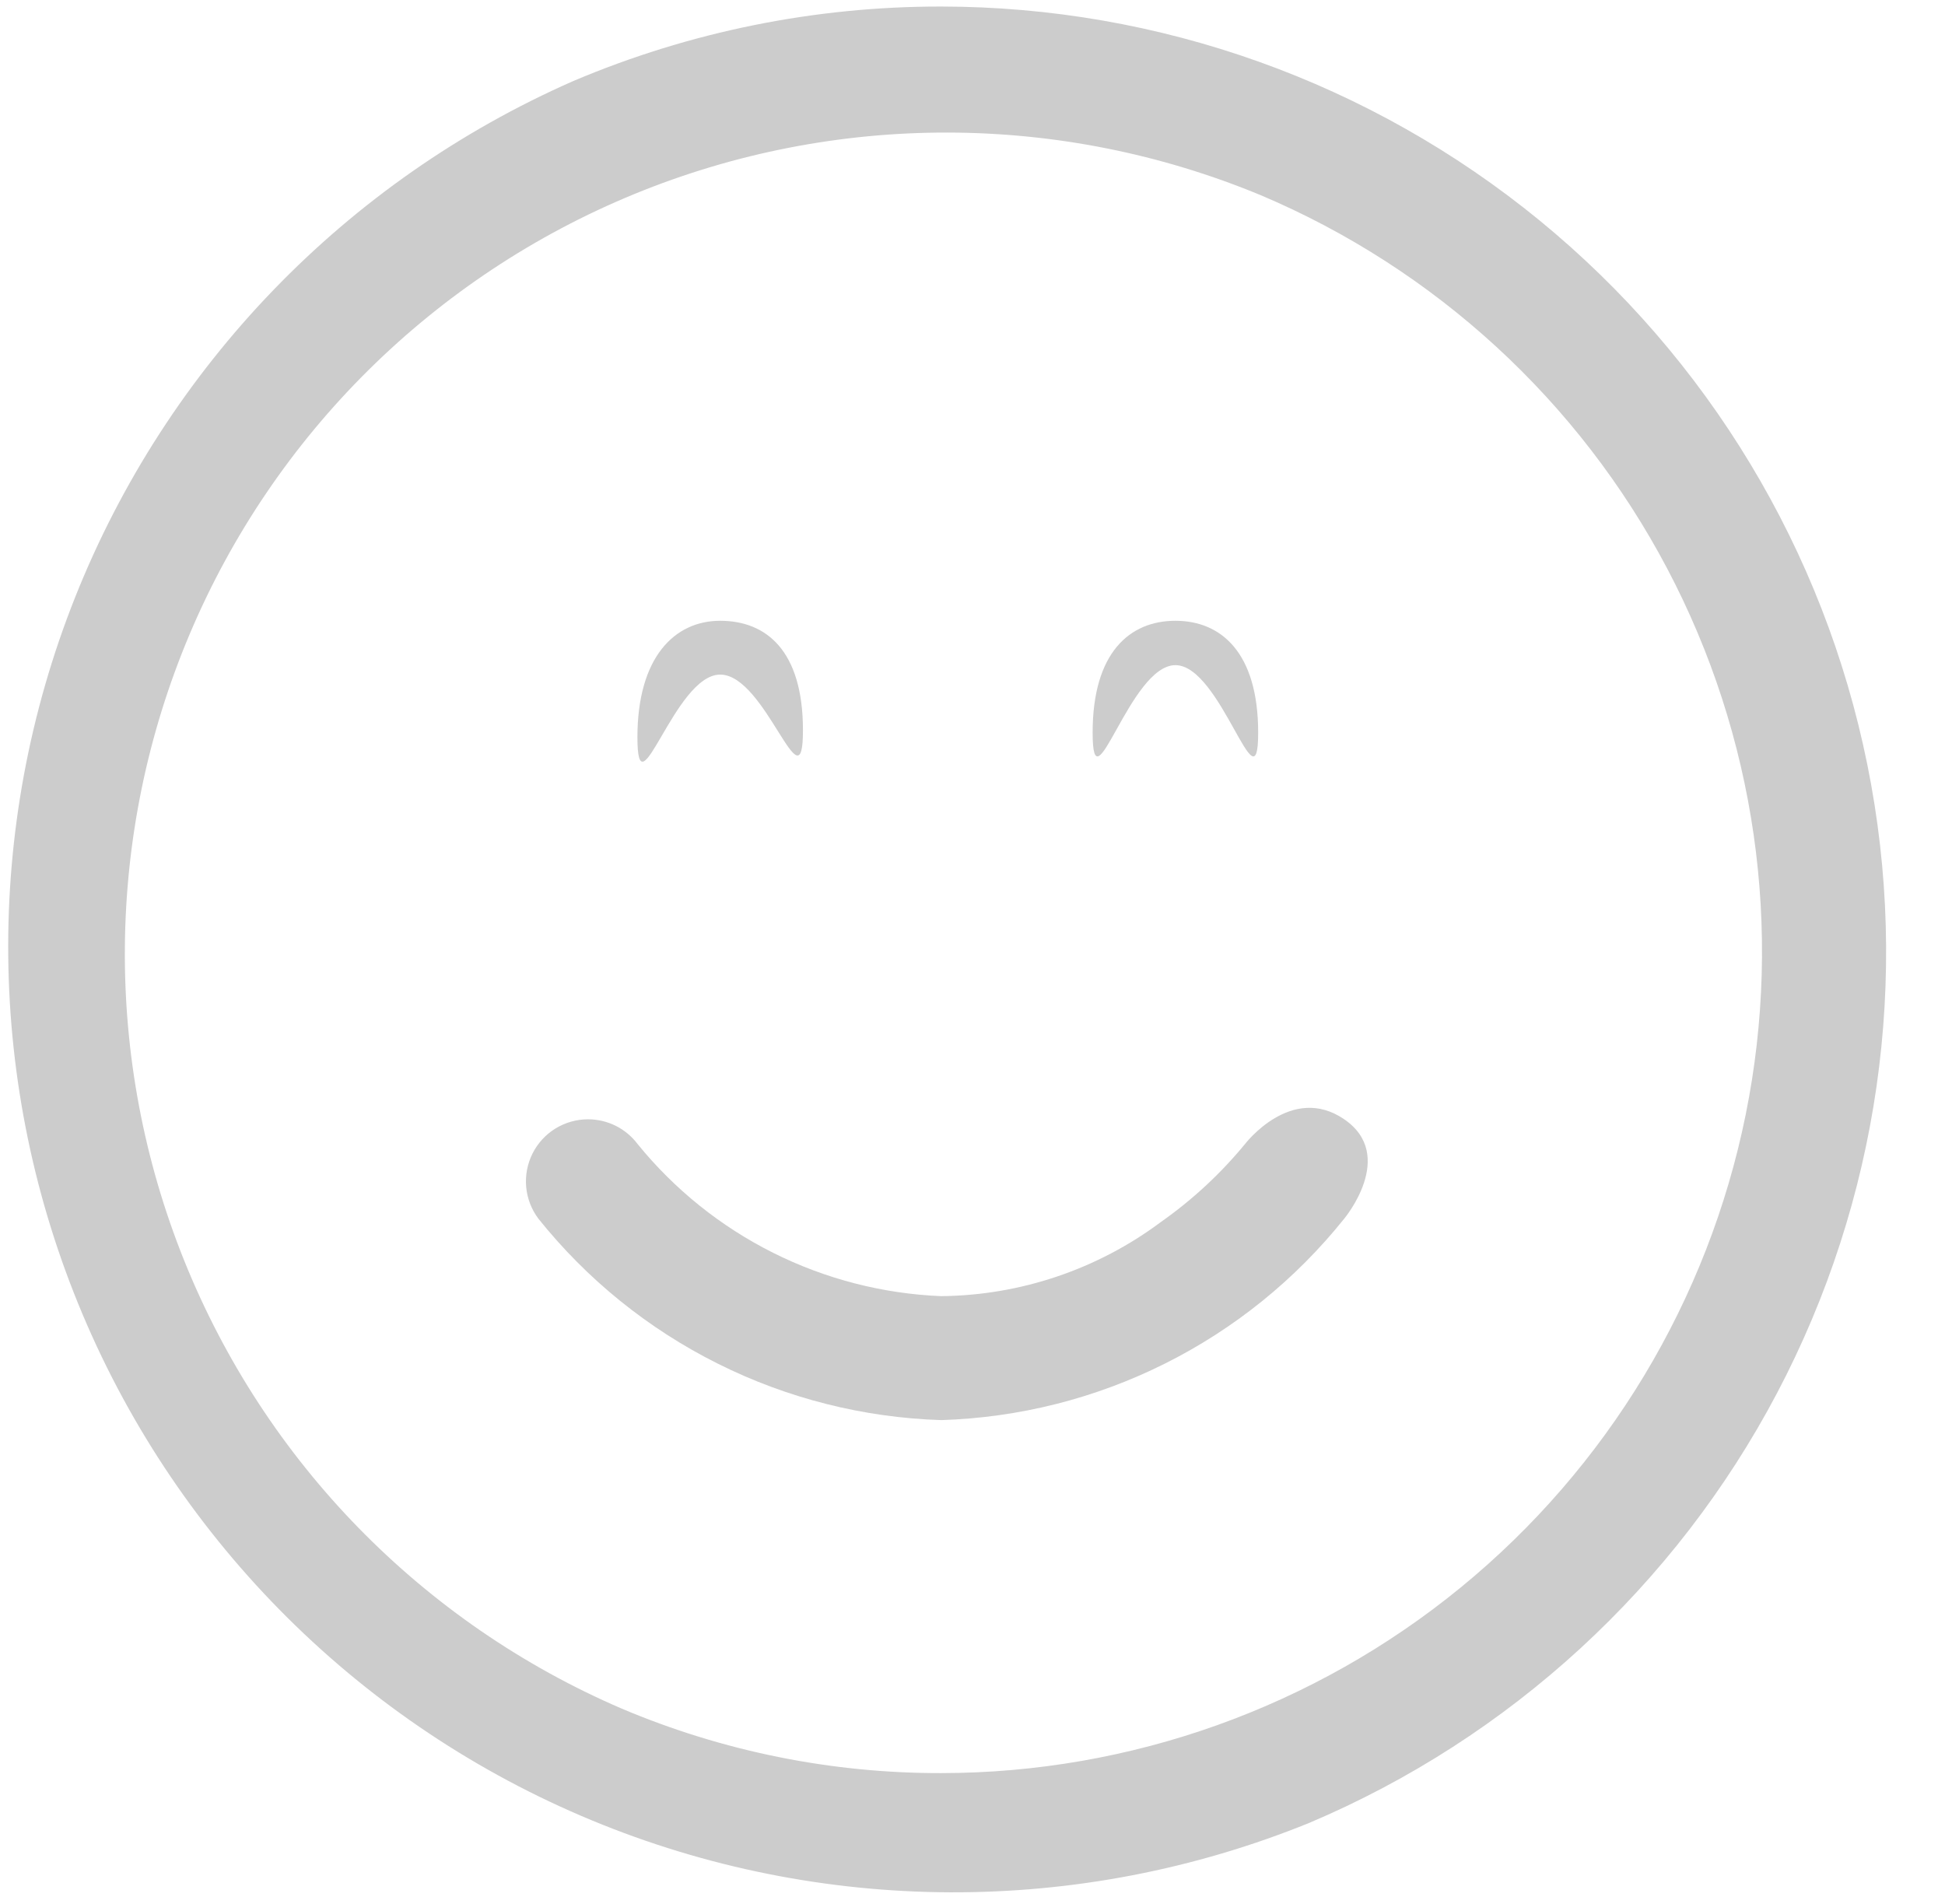
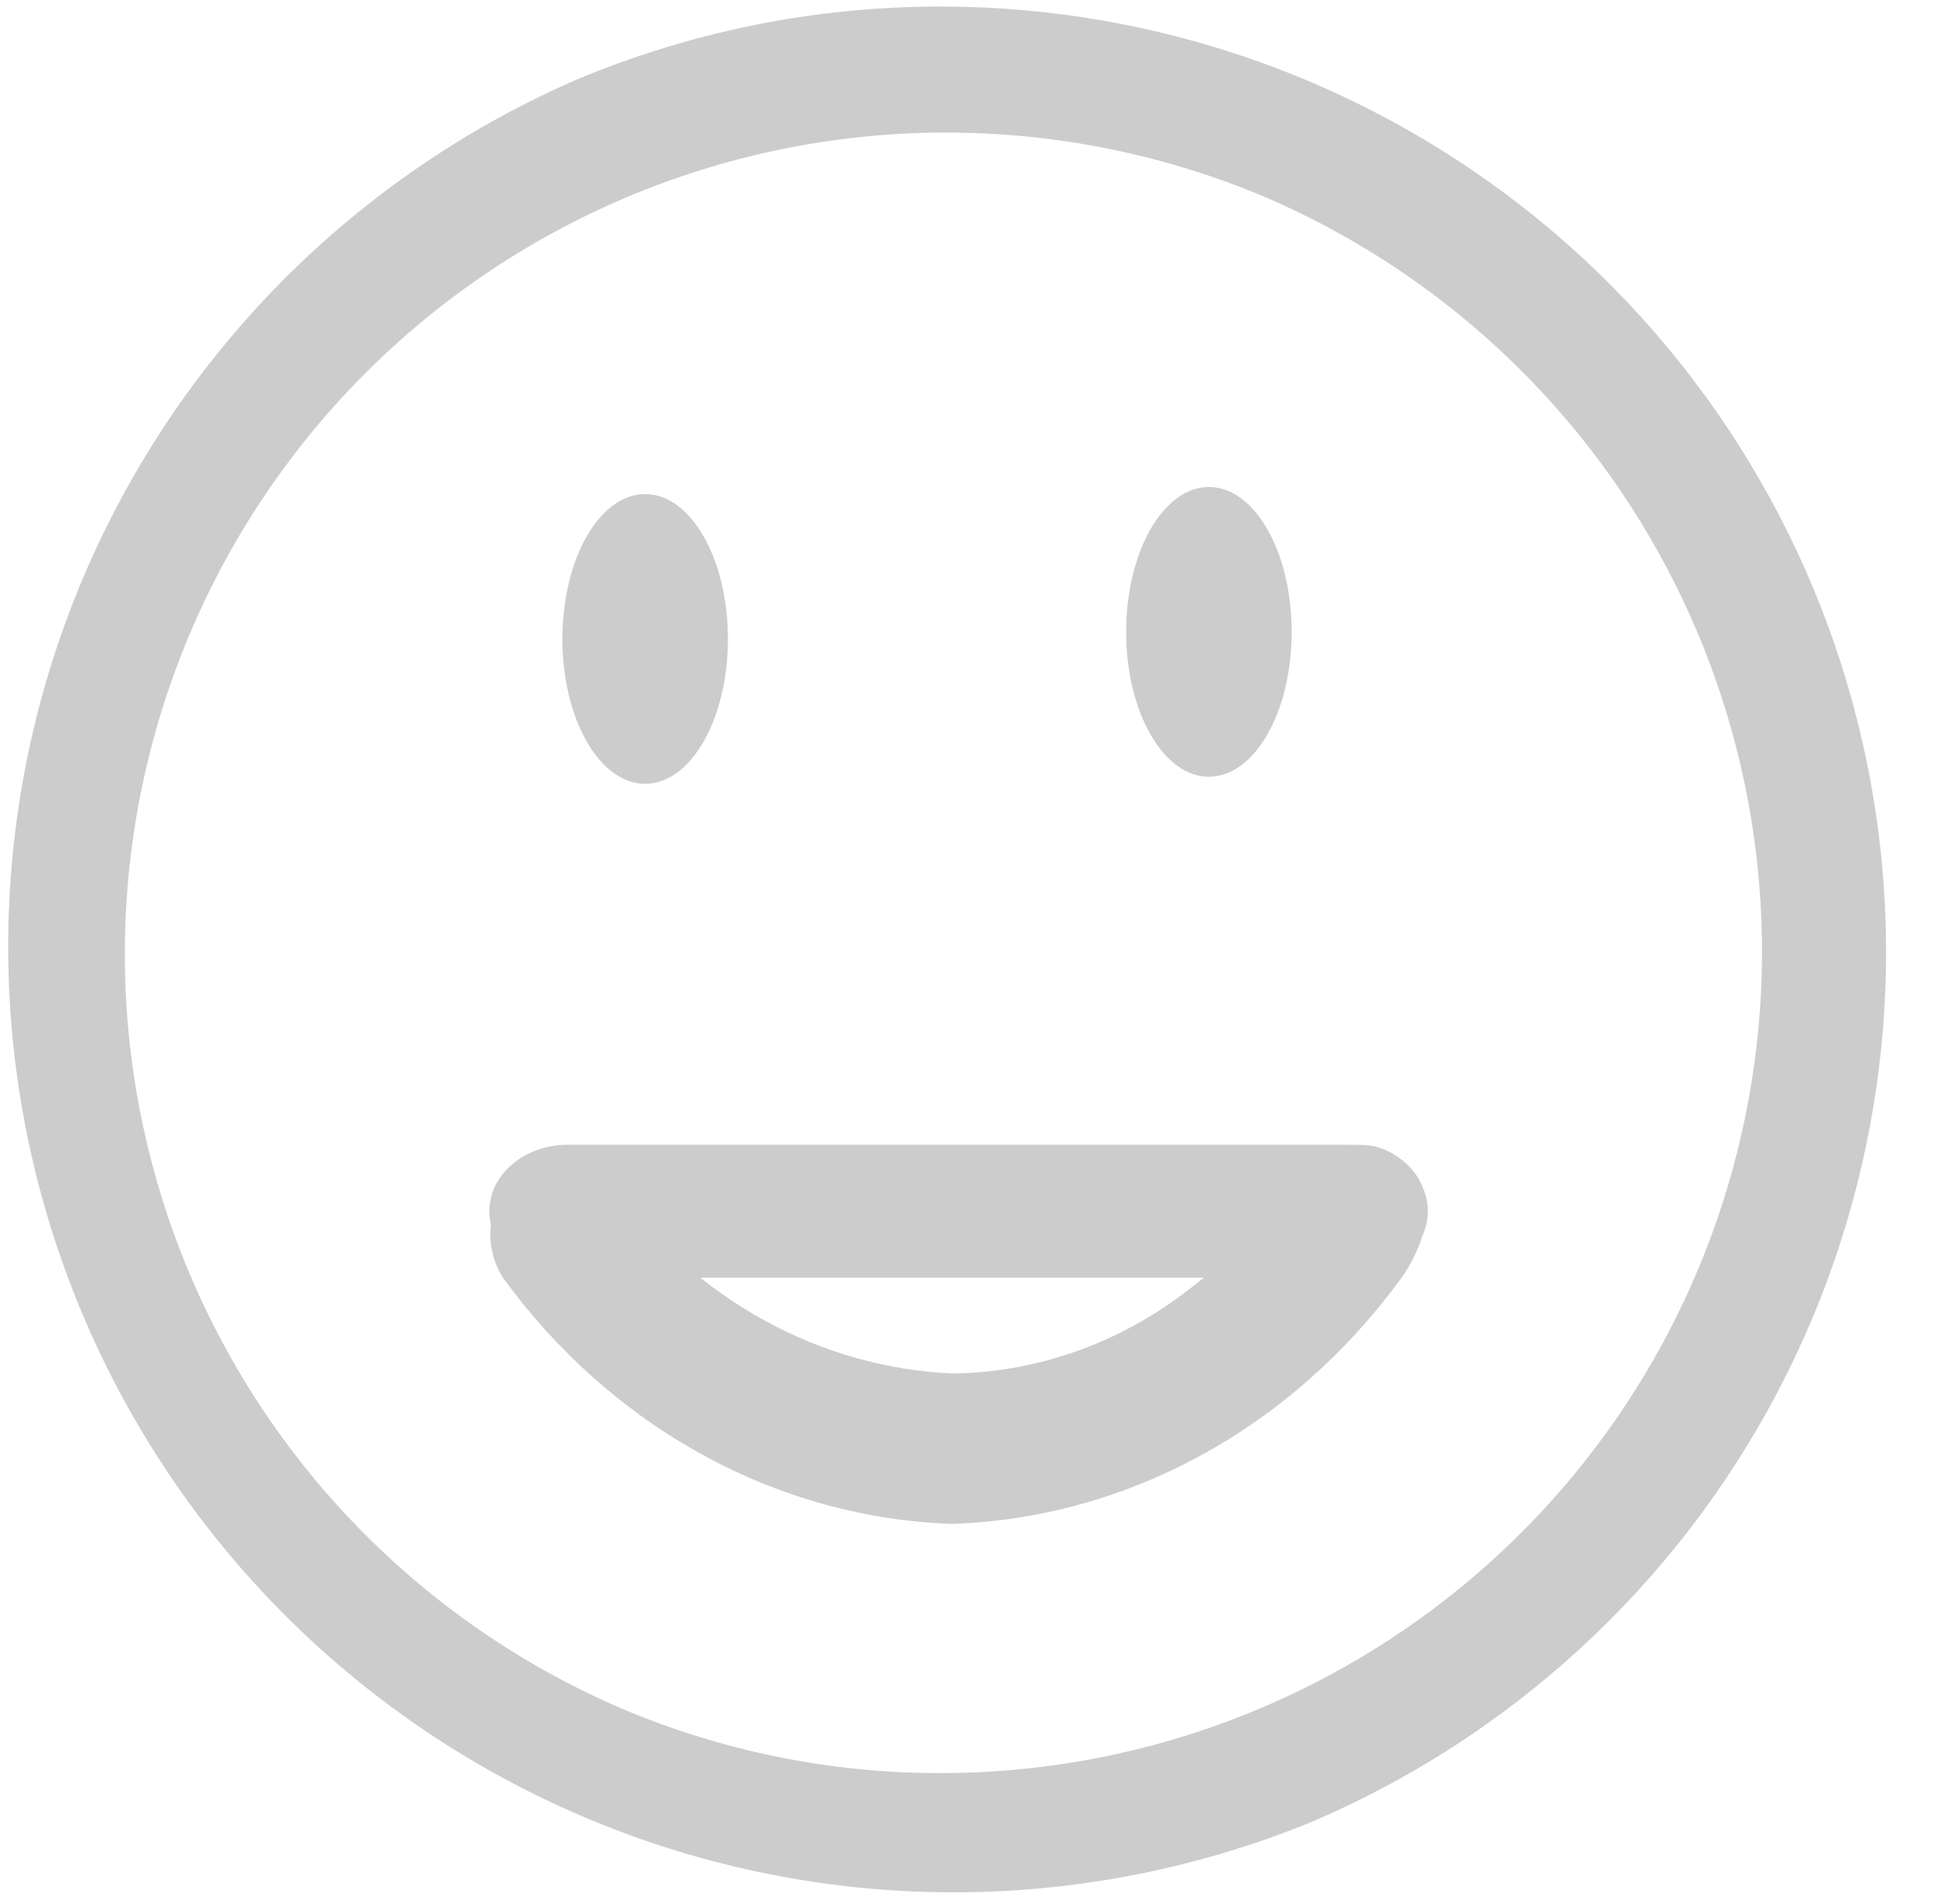
<svg xmlns="http://www.w3.org/2000/svg" width="47" height="46" viewBox="0 0 47 46" fill="none" version="1.1" id="svg4">
  <defs id="defs4" />
-   <path d="M22.744 0.158C28.014 0.162 33.12 1.986 37.199 5.323C41.277 8.66 44.076 13.304 45.122 18.469C46.169 23.633 45.397 29.001 42.94 33.662C40.482 38.323 36.488 41.991 31.635 44.045C26.073 46.302 19.846 46.279 14.3 43.982C8.754 41.684 4.336 37.296 2 31.767C-0.337 26.237 -0.403 20.01 1.815 14.432C4.034 8.854 8.358 4.373 13.853 1.958C16.666 0.766 19.69 0.154 22.744 0.158ZM22.744 42.841C27.322 42.838 31.757 41.253 35.3 38.354C38.842 35.455 41.274 31.421 42.183 26.935C43.092 22.448 42.422 17.786 40.287 13.737C38.152 9.688 34.683 6.502 30.467 4.717C25.626 2.709 20.187 2.698 15.337 4.685C10.487 6.673 6.62 10.499 4.581 15.327C2.541 20.156 2.495 25.595 4.451 30.457C6.407 35.32 10.207 39.211 15.022 41.282C17.465 42.316 20.092 42.846 22.744 42.841Z" fill="#CCCCCC" id="path1" />
-   <path d="M14.209 27.044C13.93 27.044 13.657 27.122 13.42 27.268C13.183 27.414 12.992 27.624 12.867 27.873C12.743 28.122 12.69 28.401 12.715 28.679C12.74 28.956 12.842 29.221 13.009 29.444C14.183 30.912 15.662 32.107 17.343 32.947C19.024 33.788 20.867 34.253 22.746 34.312C24.625 34.253 26.468 33.788 28.149 32.947C29.83 32.107 31.309 30.912 32.483 29.444C32.483 29.444 33.76 27.919 32.483 27.044C31.206 26.169 30.083 27.644 30.083 27.644C29.494 28.359 28.811 28.992 28.053 29.525C26.518 30.671 24.658 31.298 22.743 31.317C21.33 31.259 19.945 30.902 18.681 30.269C17.417 29.636 16.301 28.741 15.409 27.644C15.269 27.458 15.088 27.306 14.88 27.202C14.671 27.098 14.442 27.044 14.209 27.044Z" fill="#CCCCCC" id="path2" />
-   <path d="m 17.403,16.299 c 1.105,0 2,3.278 2,1.345 0,-1.933 -0.895,-2.645 -2,-2.645 -1.105,0 -2,0.883 -2,2.816 0,1.933 0.895,-1.516 2,-1.516 z" fill="#cccccc" id="path3" />
-   <path d="m 28.403,16.071 c 1.105,0 2,3.563 2,1.63 0,-1.933 -0.895,-2.702 -2,-2.702 -1.105,0 -2,0.769 -2,2.702 0,1.933 0.895,-1.63 2,-1.63 z" fill="#cccccc" id="path4" />
+   <path d="m 22.744,0.158 c 5.269,0.003 10.376,1.828 14.454,5.165 4.078,3.337 6.878,7.981 7.924,13.146 1.046,5.165 0.275,10.532 -2.183,15.193 -2.458,4.661 -6.452,8.329 -11.304,10.383 -5.562,2.257 -11.79,2.234 -17.335,-0.064 C 8.754,41.684 4.336,37.296 2,31.767 -0.337,26.237 -0.403,20.01 1.815,14.432 4.034,8.854 8.358,4.373 13.853,1.958 16.666,0.766 19.69,0.154 22.744,0.158 Z m 0,42.683 c 4.577,-0.003 9.013,-1.588 12.556,-4.487 3.542,-2.899 5.974,-6.933 6.883,-11.419 C 43.092,22.448 42.422,17.786 40.287,13.737 38.152,9.688 34.683,6.502 30.467,4.717 25.626,2.709 20.187,2.698 15.337,4.685 10.487,6.673 6.62,10.499 4.581,15.327 2.541,20.156 2.495,25.595 4.451,30.457 6.407,35.32 10.207,39.211 15.022,41.282 c 2.443,1.034 5.069,1.564 7.722,1.559 z" fill="#cccccc" id="path1" />
+   <path d="m 13.516,27.999 c -0.31,0 -0.613,0.094 -0.877,0.272 -0.264,0.178 -0.477,0.432 -0.615,0.734 -0.138,0.302 -0.197,0.641 -0.169,0.978 0.028,0.337 0.141,0.658 0.327,0.929 1.306,1.781 2.95,3.232 4.82,4.252 1.87,1.02 3.92,1.585 6.009,1.656 2.089,-0.071 4.139,-0.636 6.009,-1.656 1.87,-1.02 3.514,-2.471 4.82,-4.252 0,0 1.42,-1.851 0,-2.913 -1.42,-1.062 -2.669,0.728 -2.669,0.728 -0.655,0.868 -1.415,1.636 -2.258,2.283 -1.707,1.39 -3.775,2.152 -5.905,2.175 -1.571,-0.07 -3.111,-0.503 -4.518,-1.272 -1.406,-0.769 -2.647,-1.855 -3.639,-3.186 -0.155,-0.226 -0.357,-0.41 -0.589,-0.536 -0.232,-0.126 -0.487,-0.192 -0.746,-0.192 z" fill="#cccccc" id="path2" style="stroke-width:1.162" />
+   <path d="m 15.59,18.938 c 1.105,0 2,-1.567 2,-3.5 0,-1.933 -0.895,-3.5 -2,-3.5 -1.105,0 -2,1.567 -2,3.5 0,1.933 0.895,3.5 2,3.5 z" fill="#cccccc" id="path4-9" />
+   <path d="m 29.213,18.767 c 1.105,0 2,-1.567 2,-3.5 0,-1.933 -0.895,-3.5 -2,-3.5 -1.105,0 -2,1.567 -2,3.5 0,1.933 0.895,3.5 2,3.5 z" fill="#cccccc" id="path5" />
+   <path d="M 32.613,27.66 H 13.715 c -1.044,0 -1.89,0.719 -1.89,1.605 0,0.886 0.846,1.605 1.89,1.605 h 18.898 c 1.044,0 1.89,-0.719 1.89,-1.605 0,-0.886 -0.846,-1.605 -1.89,-1.605 z" fill="#cccccc" id="path2-8" style="stroke-width:1.161" />
</svg>
